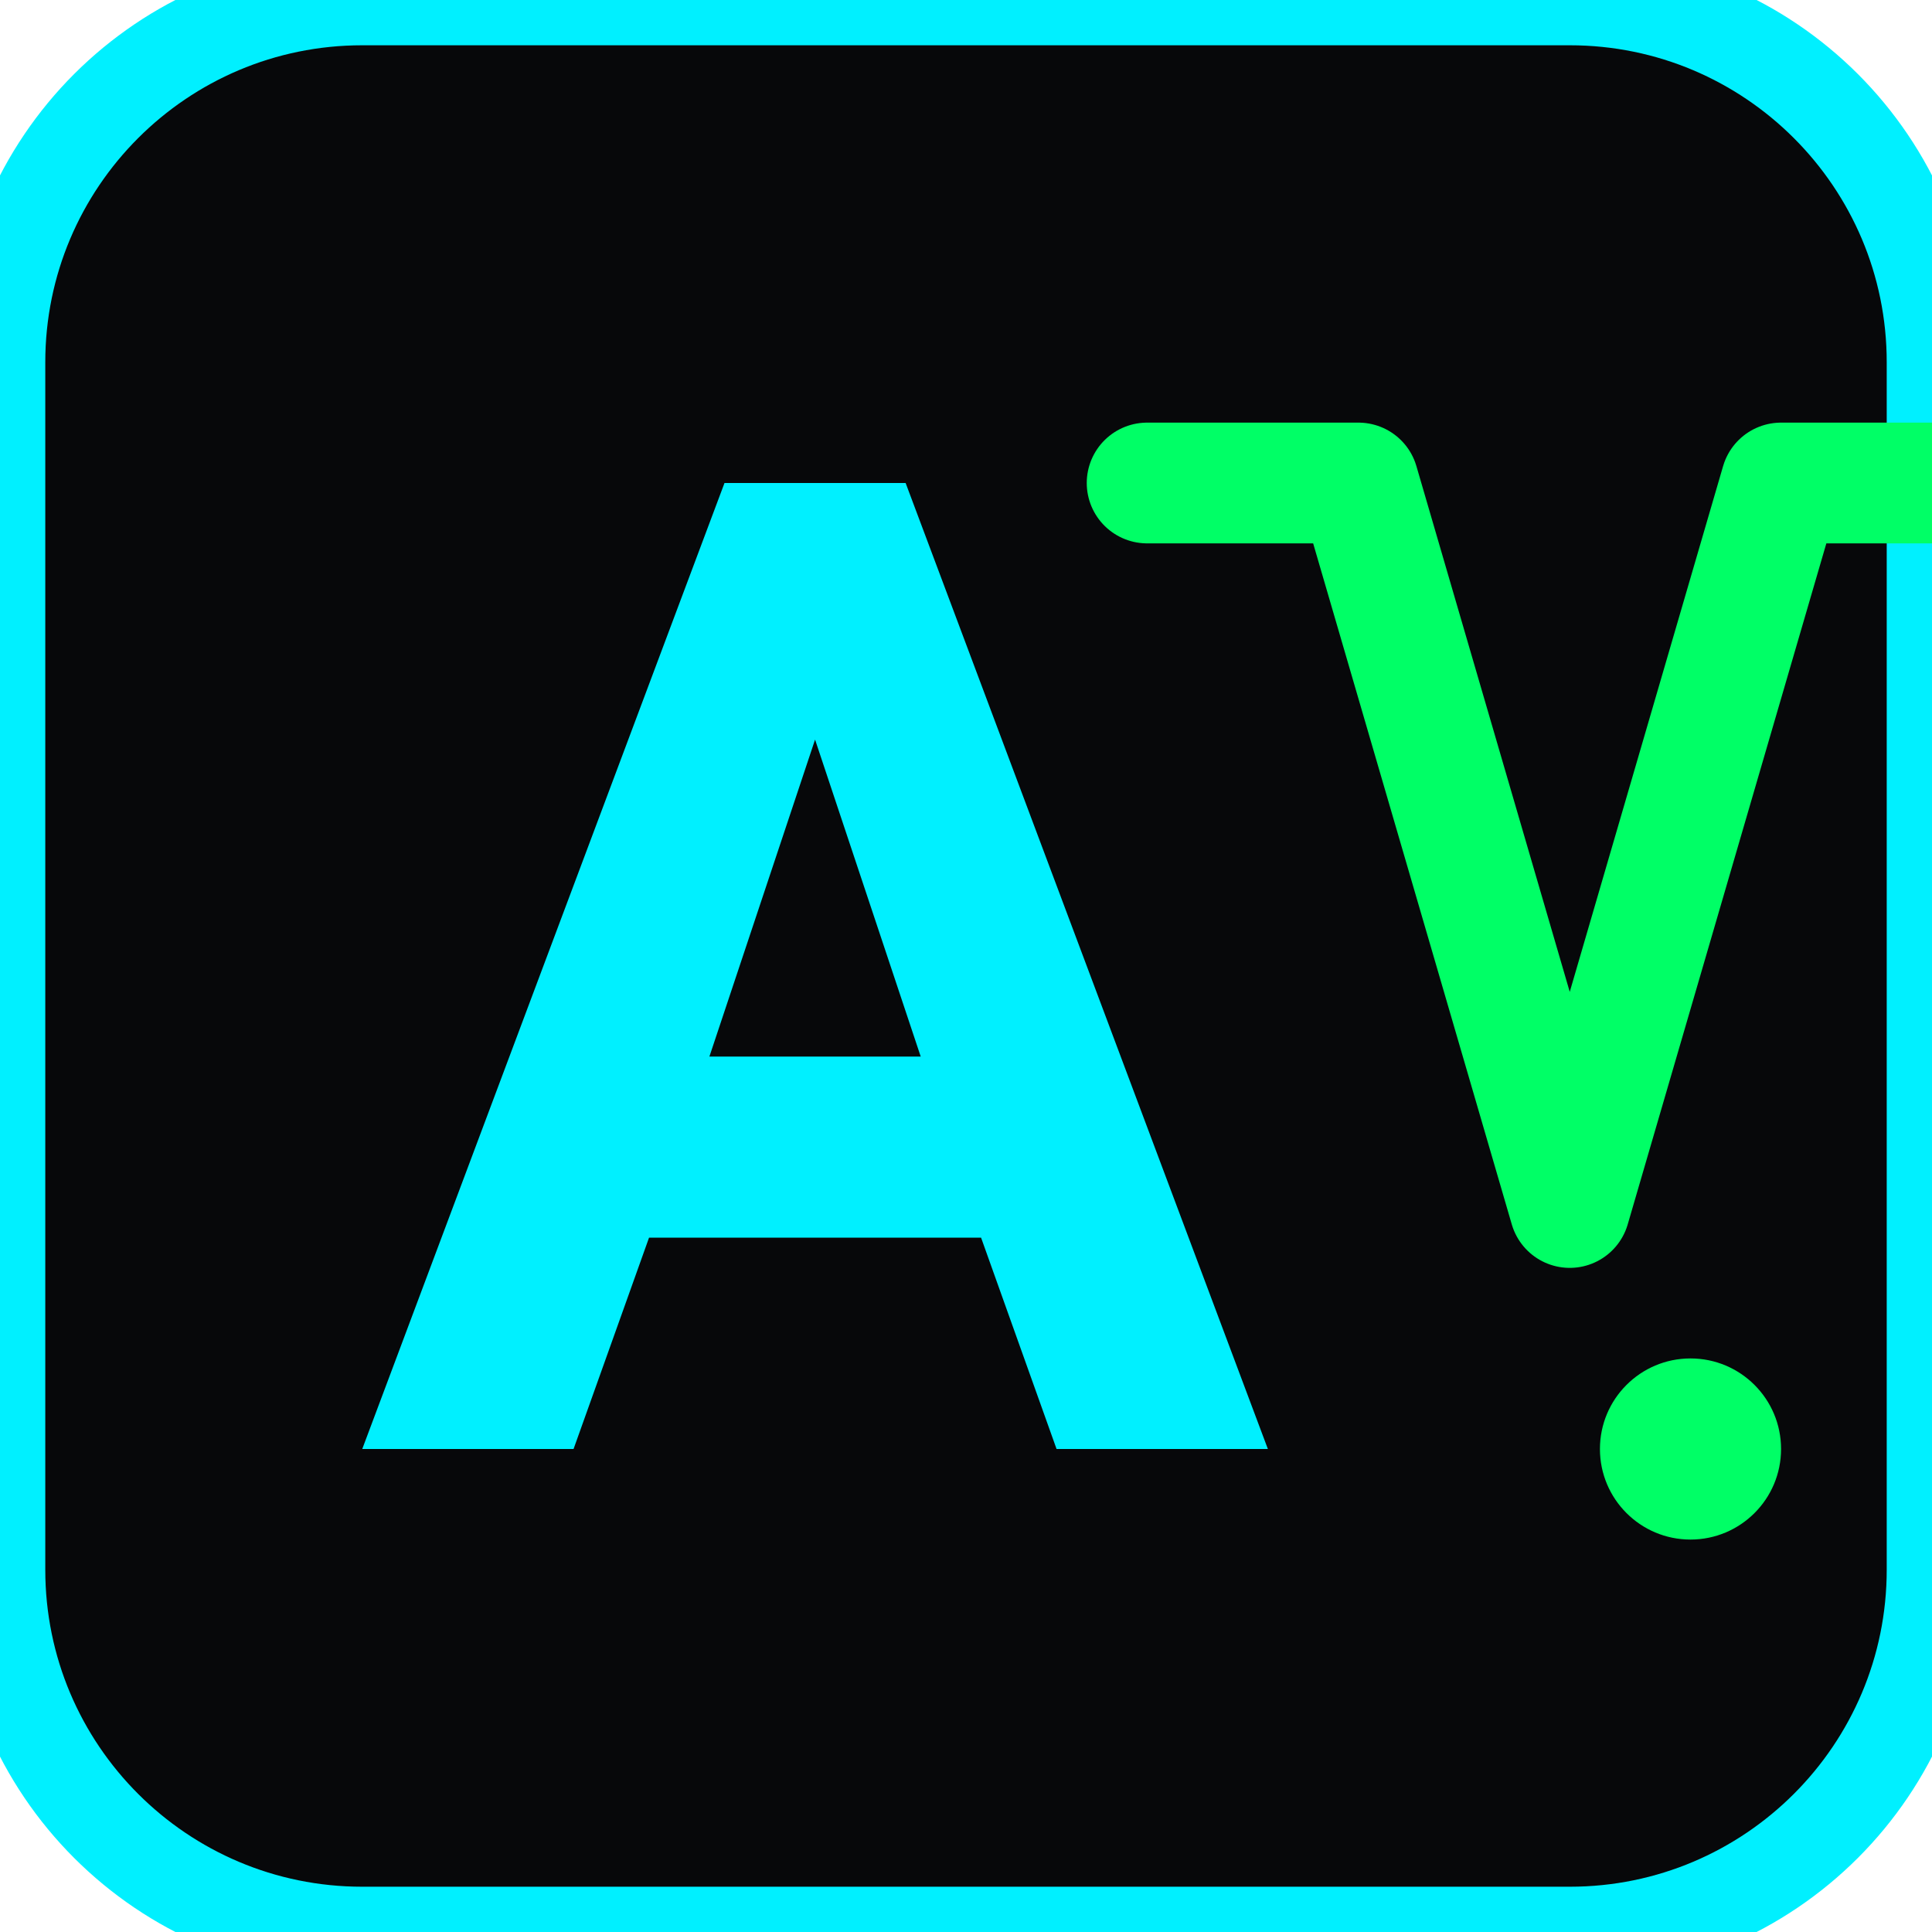
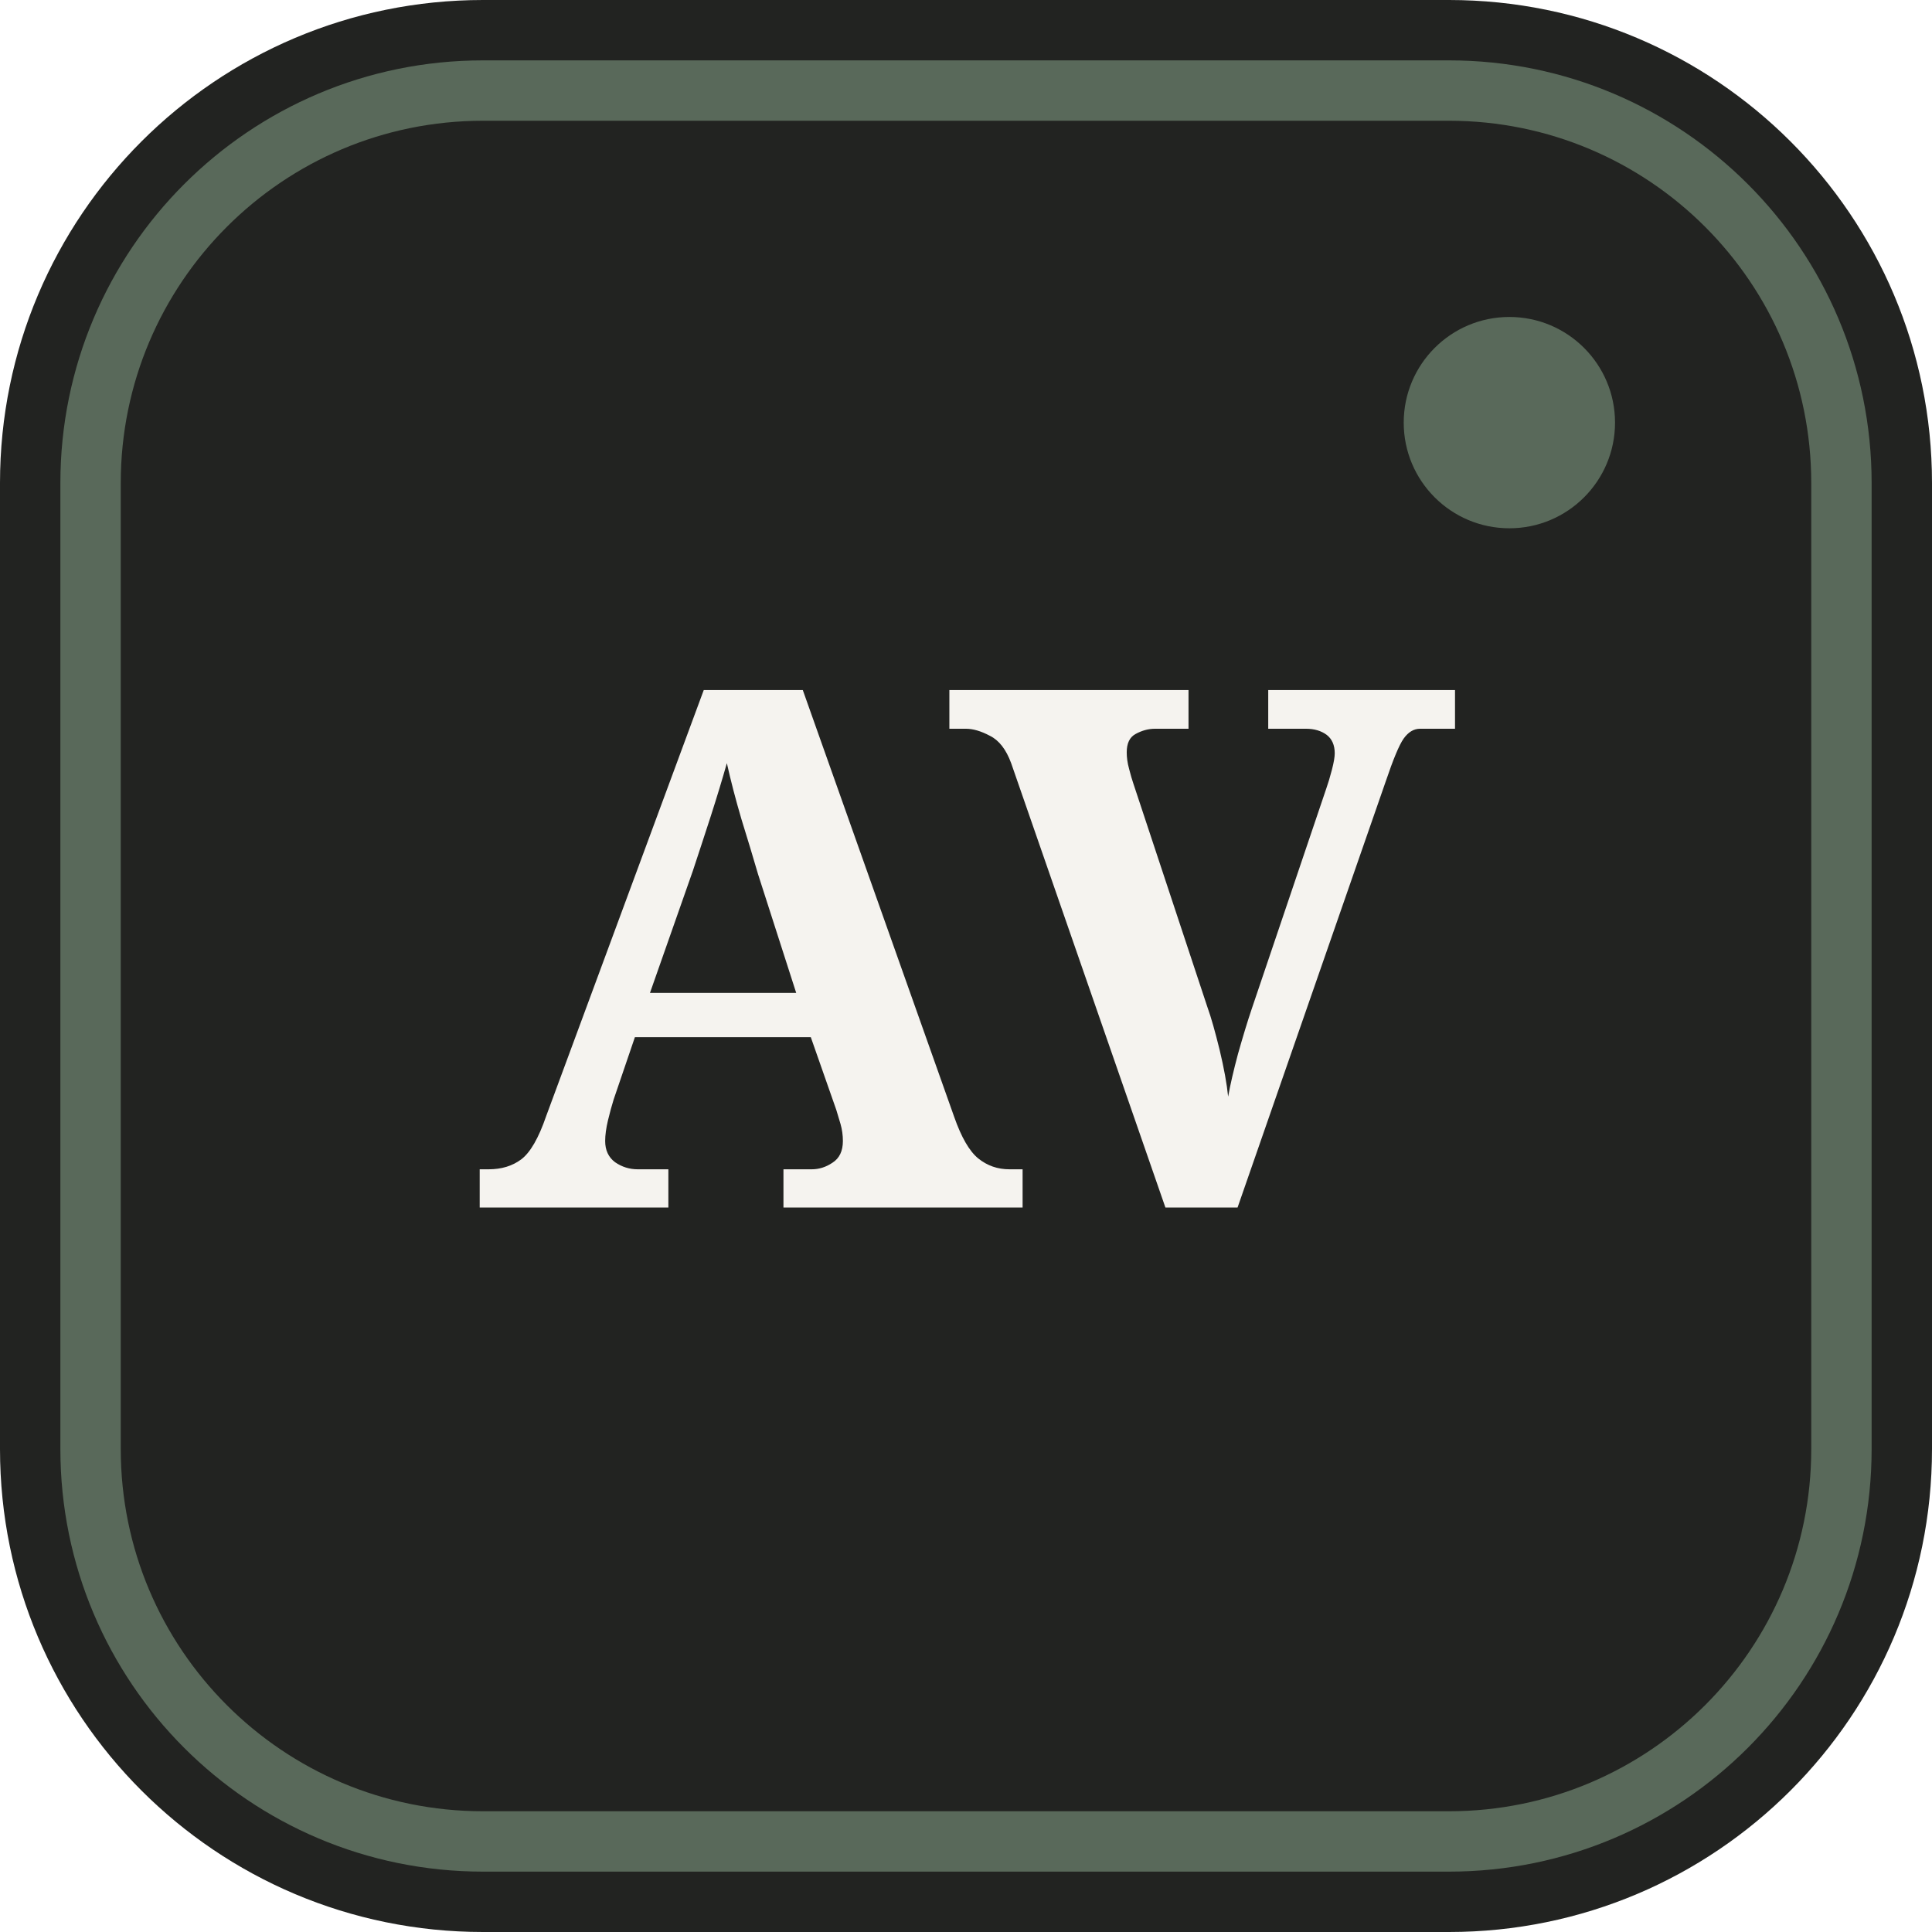
- <svg xmlns="http://www.w3.org/2000/svg" viewBox="0 0 64 64" width="64" height="64">
-   <rect width="64" height="64" rx="12" fill="#07080a" stroke="#00f0ff" stroke-width="3" />
-   <path d="M12 48L24 16H30L42 48H35L32.5 41H21.5L19 48H12ZM23.5 35H30.5L27 24.5L23.5 35Z" fill="#00f0ff" />
-   <path d="M38 16H45L52 40L59 16H64" stroke="#00ff66" stroke-width="4" stroke-linecap="round" stroke-linejoin="round" fill="none" />
-   <circle cx="56" cy="48" r="3" fill="#00ff66" />
+ <svg xmlns="http://www.w3.org/2000/svg" viewBox="0 0 64 64" fill="none">
+   <rect width="64" height="64" rx="16" fill="#222321" />
+   <rect x="3" y="3" width="58" height="58" rx="13" stroke="#59695A" stroke-width="2" />
+   <text x="32" y="40" text-anchor="middle" fill="#F5F3EF" font-family="Georgia, serif" font-size="24" font-weight="600" letter-spacing="-0.5">AV</text>
+   <circle cx="50" cy="14" r="3.5" fill="#59695A" />
</svg>
